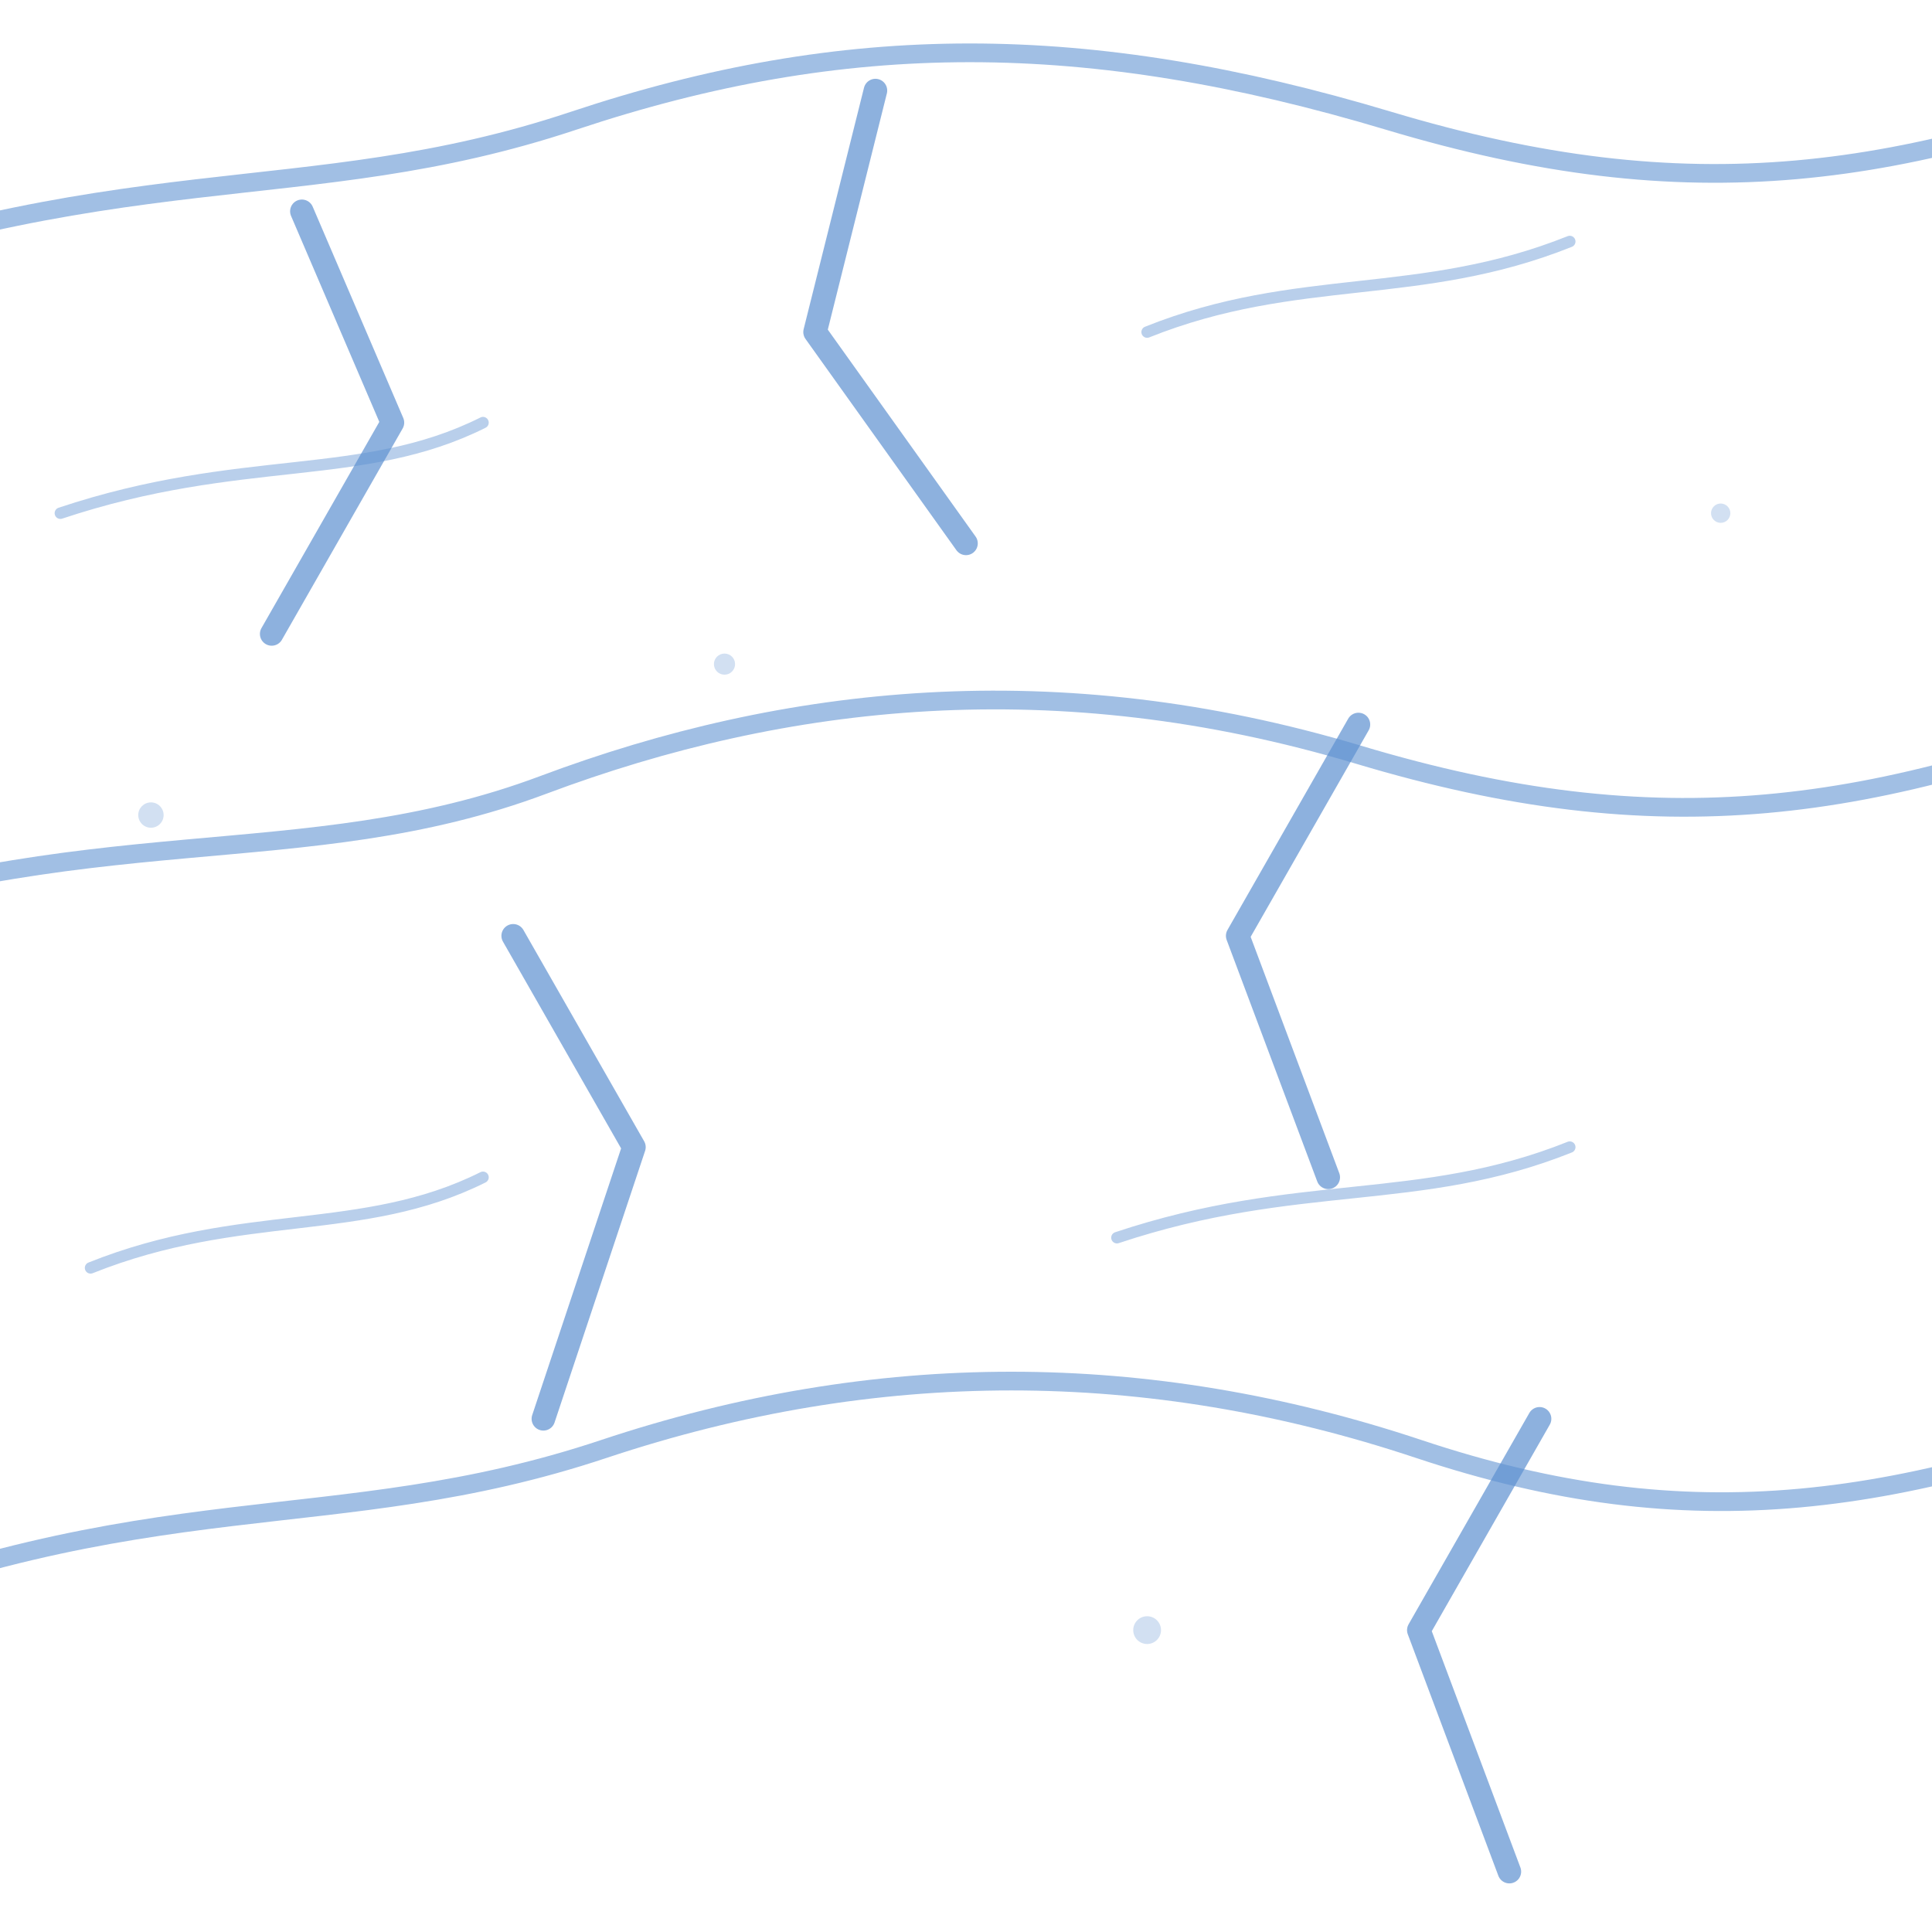
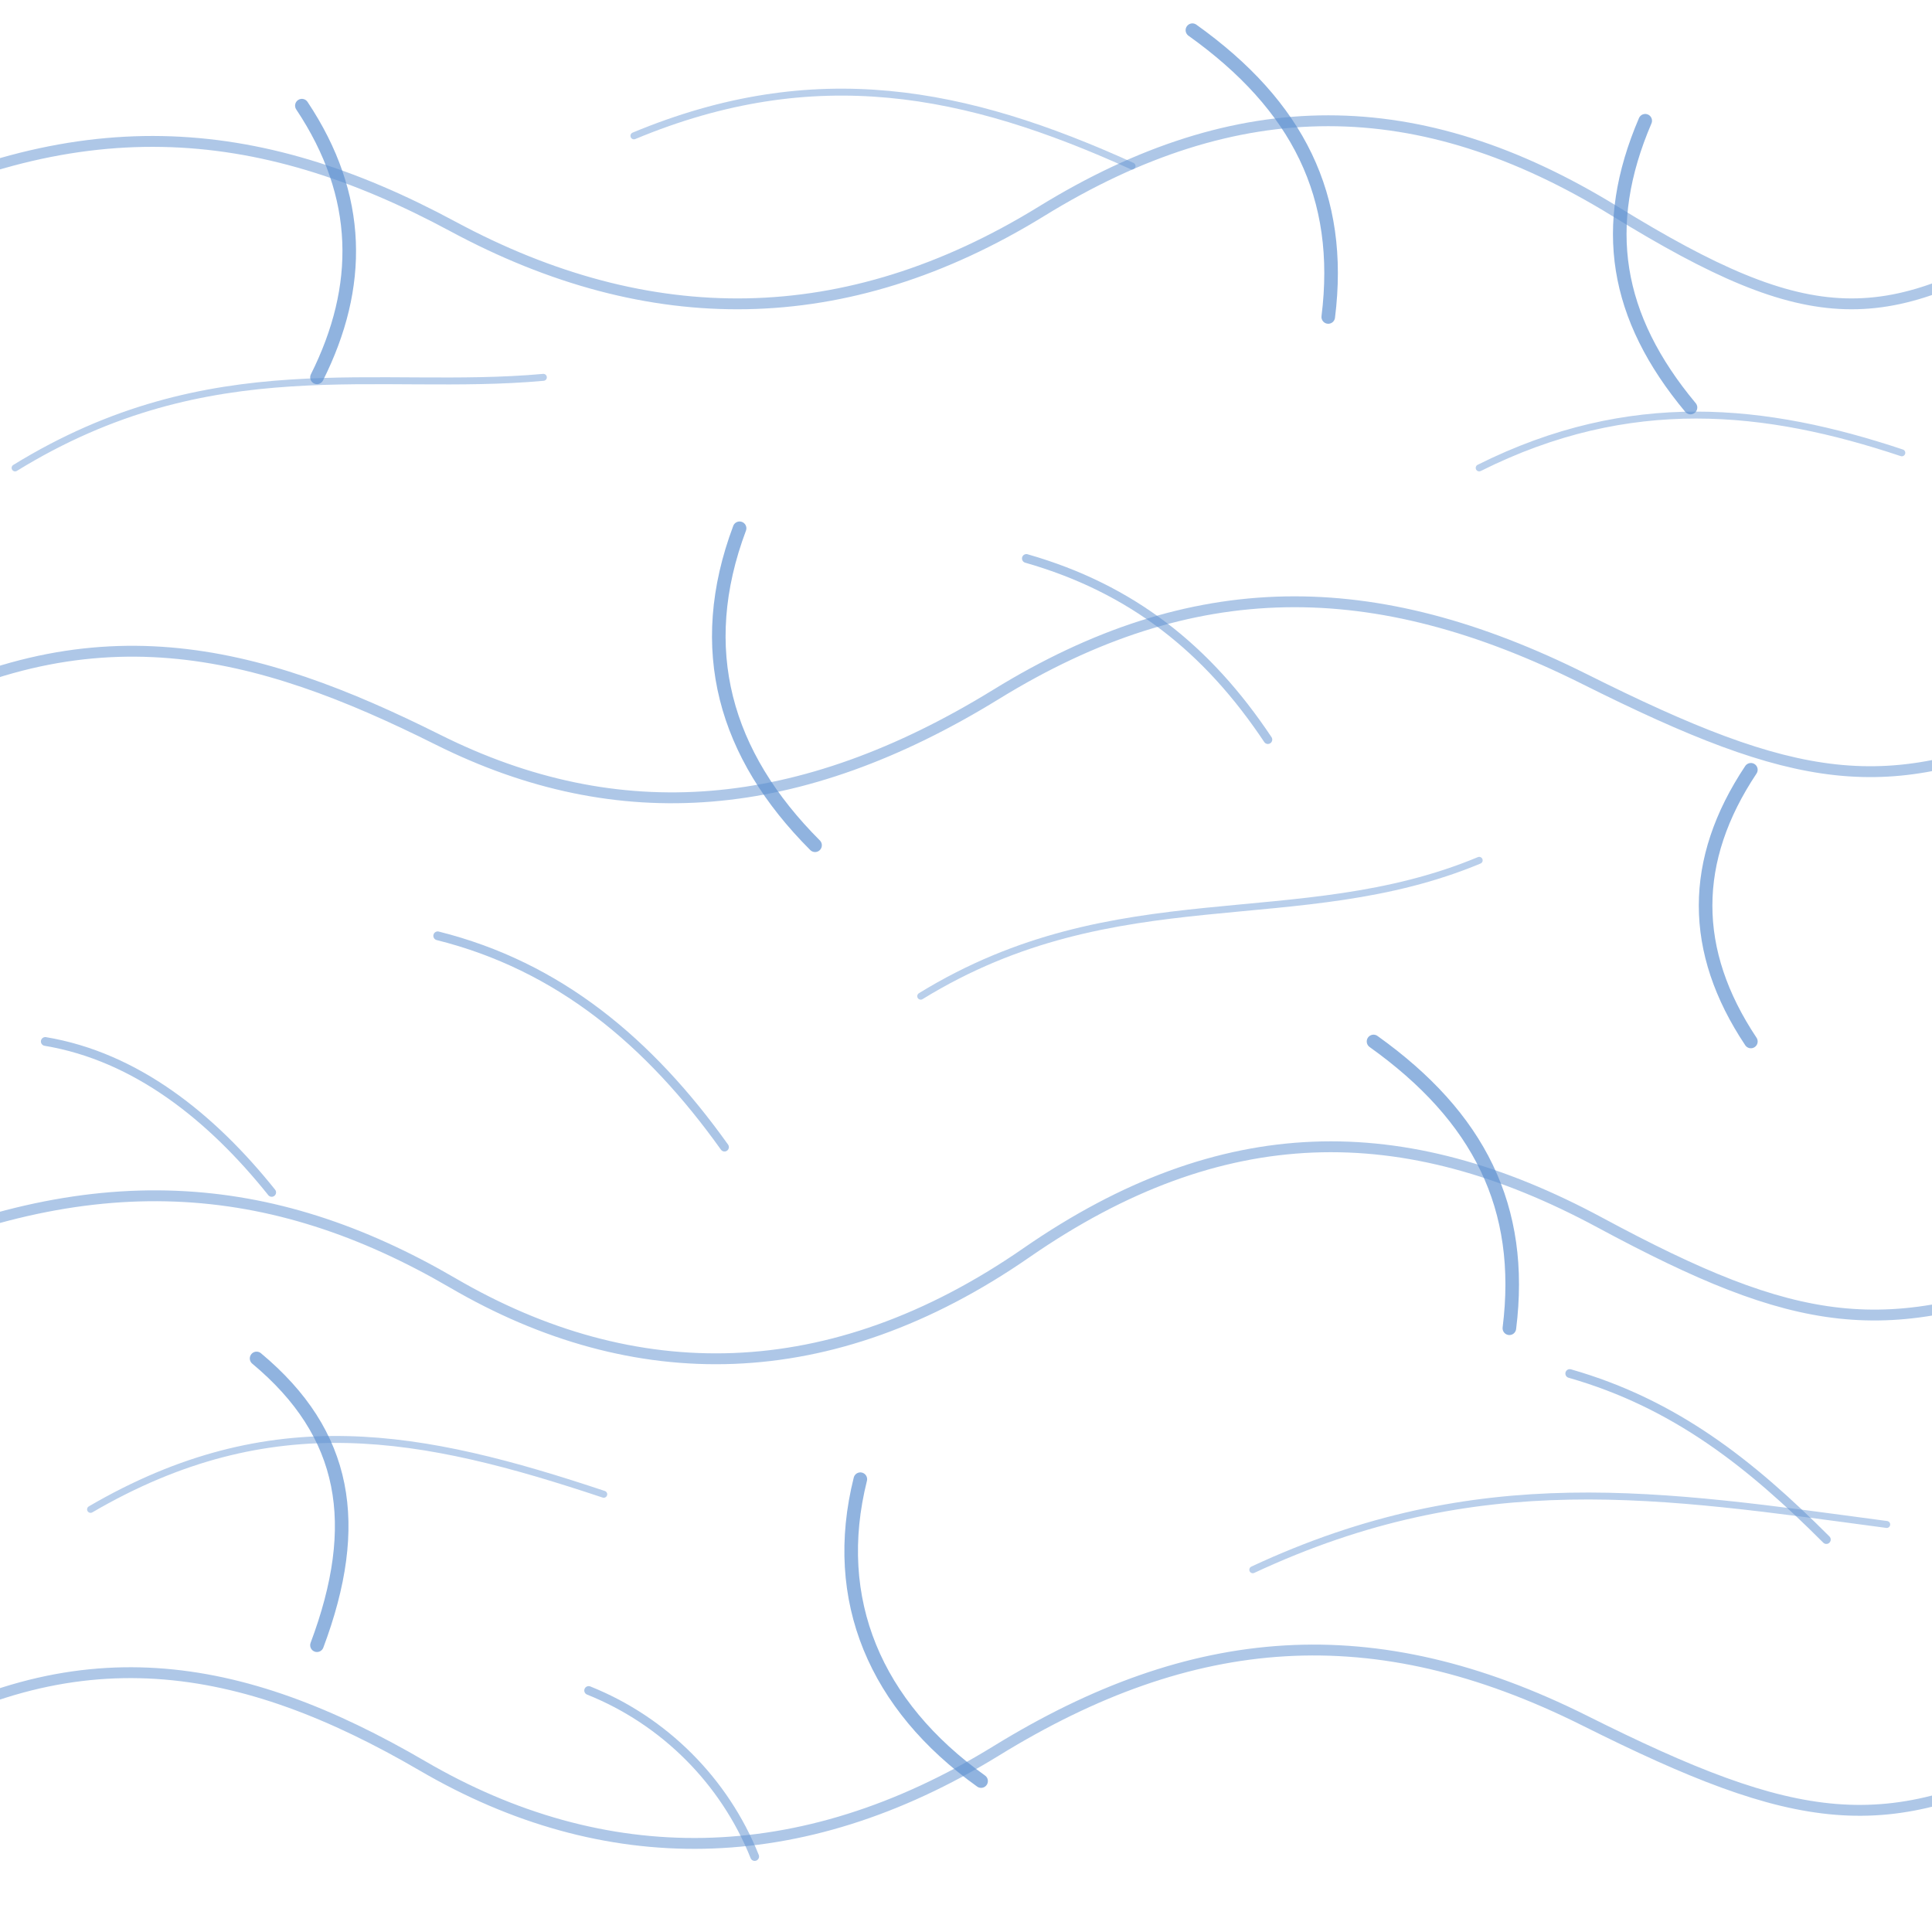
- <svg xmlns="http://www.w3.org/2000/svg" width="64" height="64" viewBox="0 0 64 64">
+ <svg xmlns="http://www.w3.org/2000/svg" width="128" height="128" viewBox="0 0 128 128">
  <g fill="none" stroke="#5D90D0" stroke-linecap="round" stroke-linejoin="round">
-     <path d="M-9 10C4 5 10 7 19 4S36 1 46 4s17 2 27-2M-8 31c11-4 18-2 26-5s17-4 27-1 17 2 27-2M-7 54c12-5 18-3 27-6s18-3 27 0 16 2 26-2" stroke-width=".62" opacity=".58" />
-     <path d="m10 7 3 7-4 7m20-18-2 8 5 7m13 6-4 7 3 8M17 31l4 7-3 9m33 0-4 7 3 8" stroke-width=".78" opacity=".7" />
-     <path d="M2 17c6-2 10-1 14-3m22-3c5-2 9-1 14-3M3 42c5-2 9-1 13-3m21 2c6-2 10-1 15-3" stroke-width=".38" opacity=".43" />
-   </g>
-   <g fill="#5D90D0" opacity=".28">
-     <circle cx="5" cy="27" r=".42" />
-     <circle cx="24" cy="22" r=".35" />
-     <circle cx="38" cy="54" r=".46" />
-     <circle cx="57" cy="17" r=".32" />
+     <path d="M-10 15C5 7 17 8 30 15s26 7 39-1 25-8 38 0 18 8 29 1M-8 48c14-8 25-5 37 1s24 5 37-3 25-8 39-1 20 8 31 3M-9 84c15-7 27-6 39 1s25 7 38-2 25-9 38-2 19 8 31 3M-8 116c13-8 24-6 36 1s25 7 38-1 25-9 39-2 20 8 31 2" stroke-width=".72" opacity=".5" />
+     <path d="M1 31c13-8 24-5 35-6M42 9c12-5 22-3 33 2M61 66c13-8 25-4 37-9M6 100c12-7 22-5 34-1M83 104c15-7 27-5 42-3M98 31c10-5 19-4 28-1" stroke-width=".46" opacity=".43" />
+     <path d="M20 7c4 6 4 12 1 18M49 35c-3 8-1 15 5 21M79 2c7 5 10 11 9 19M109 8c-3 7-2 13 3 19M17 90c6 5 7 11 4 19M57 98c-2 8 1 15 8 20M91 69c7 5 10 11 9 19M116 51c-4 6-4 12 0 18" stroke-width=".9" opacity=".68" />
+     <path d="M29 62c8 2 14 7 19 14M68 37c7 2 12 6 16 12M3 69c6 1 11 5 15 10M104 91c7 2 12 6 17 11M39 112c5 2 9 6 11 11" stroke-width=".58" opacity=".52" />
  </g>
</svg>
